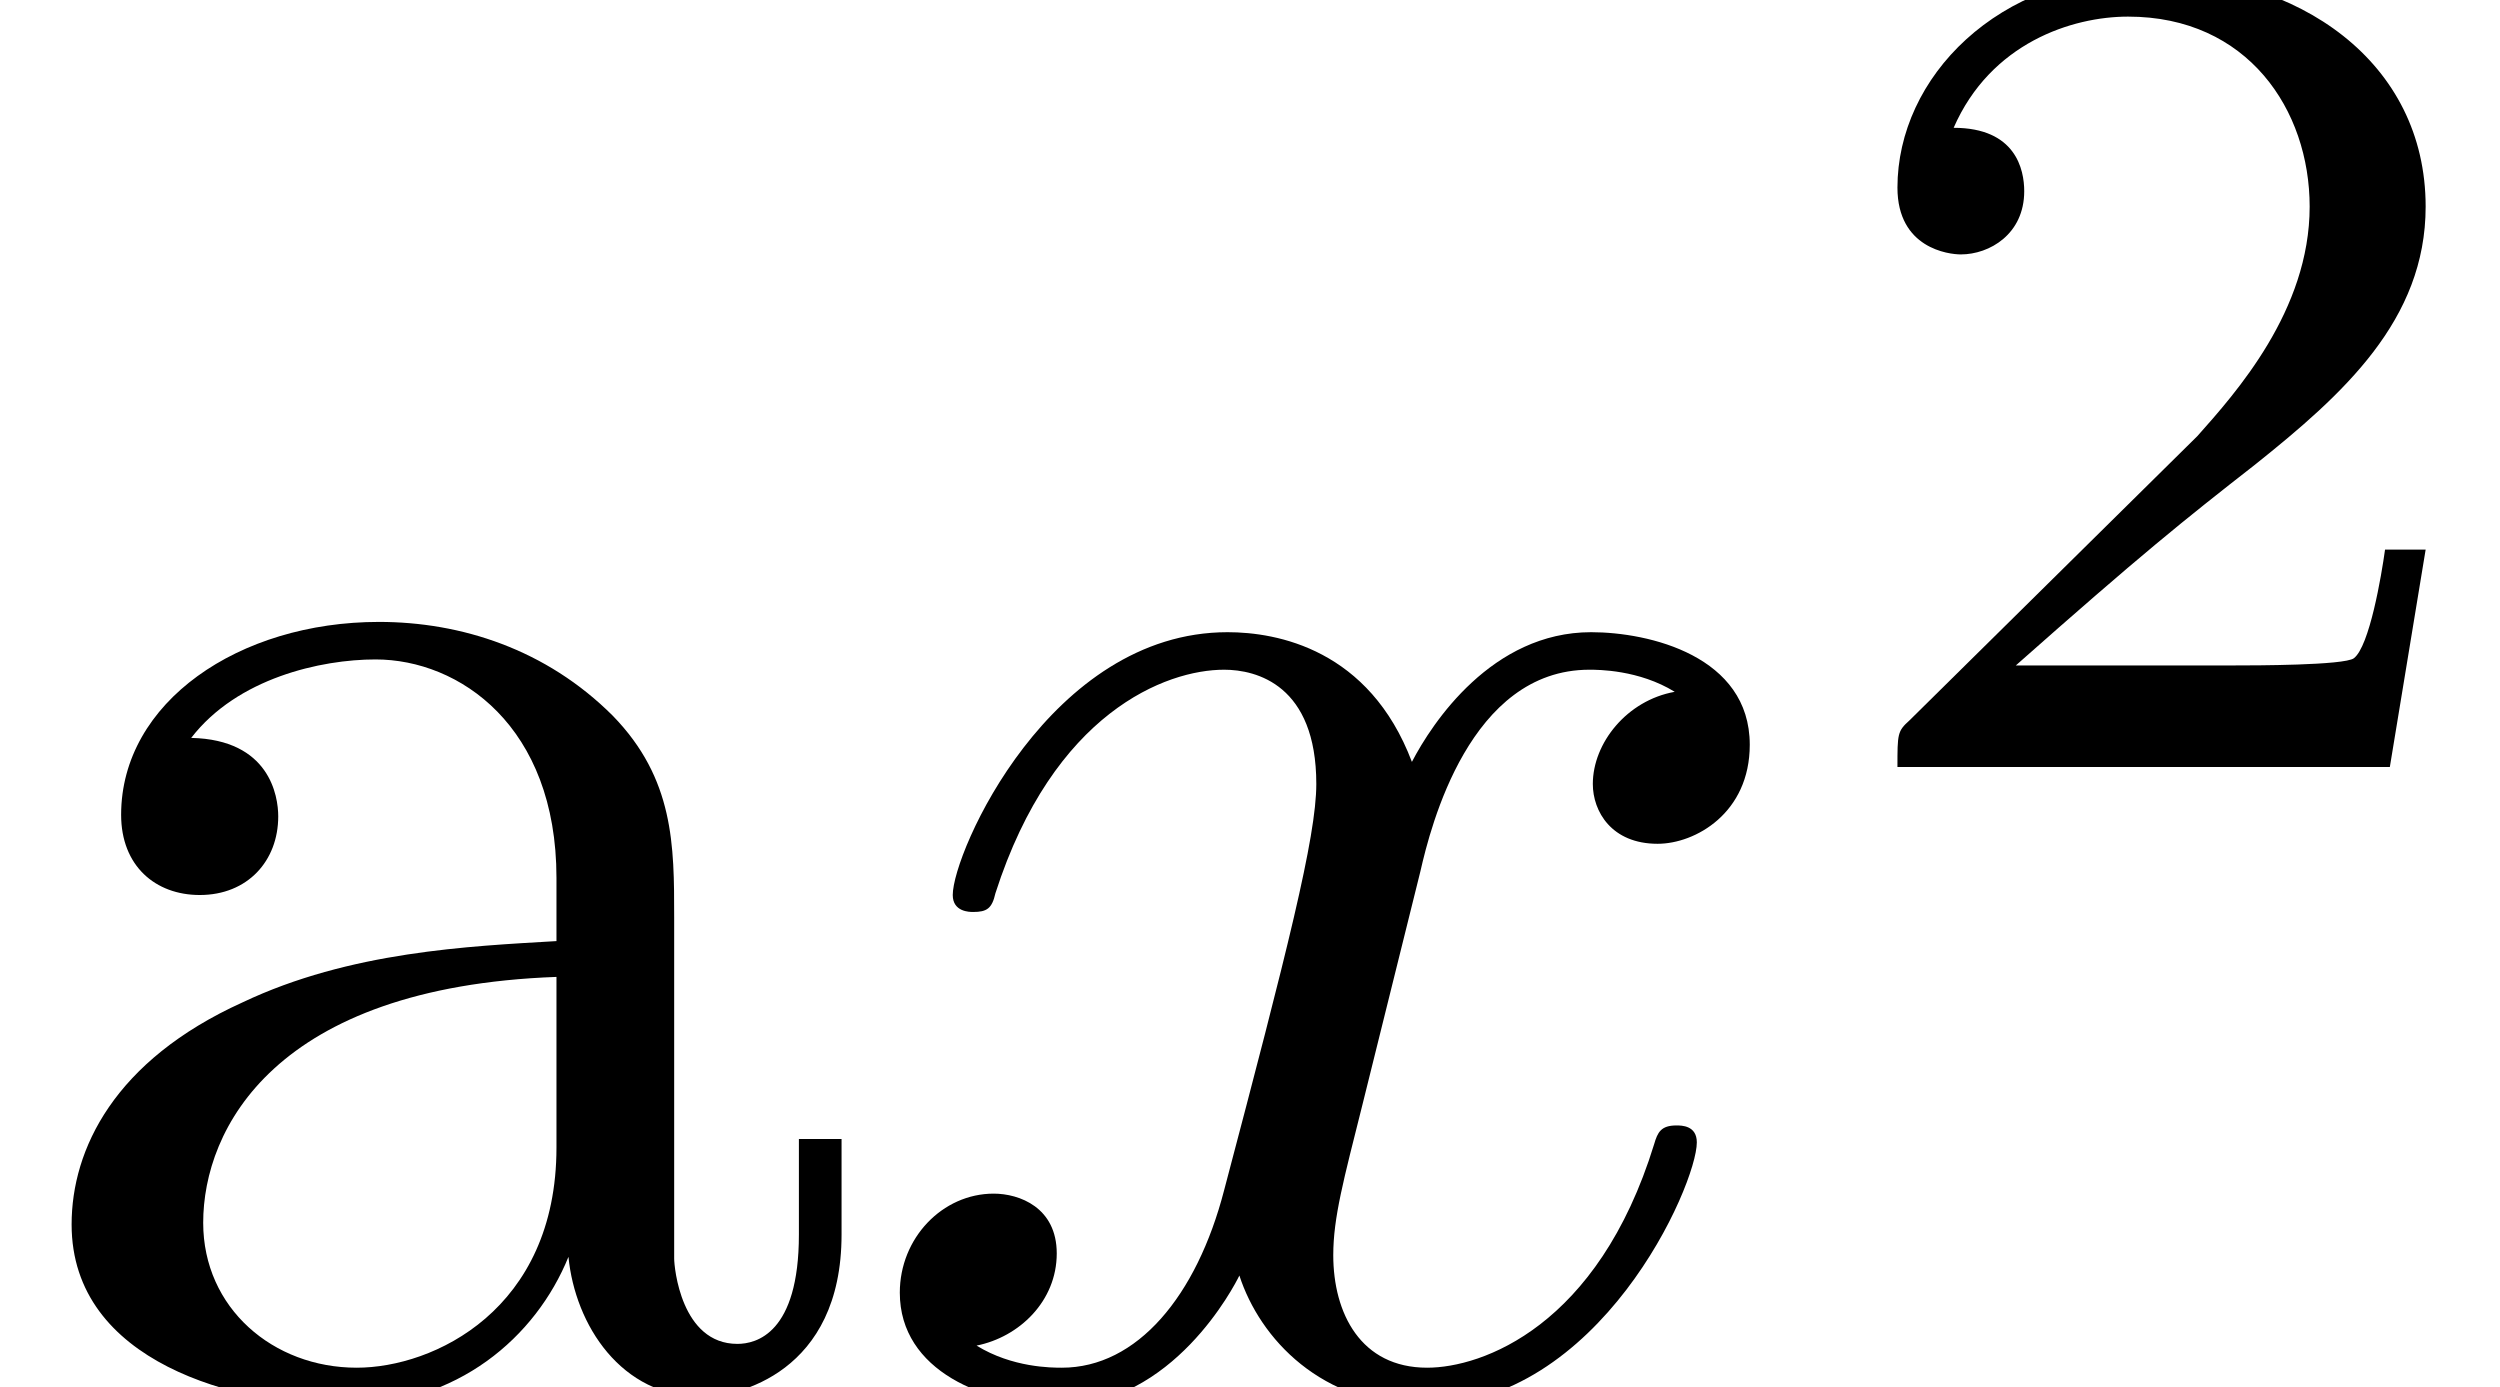
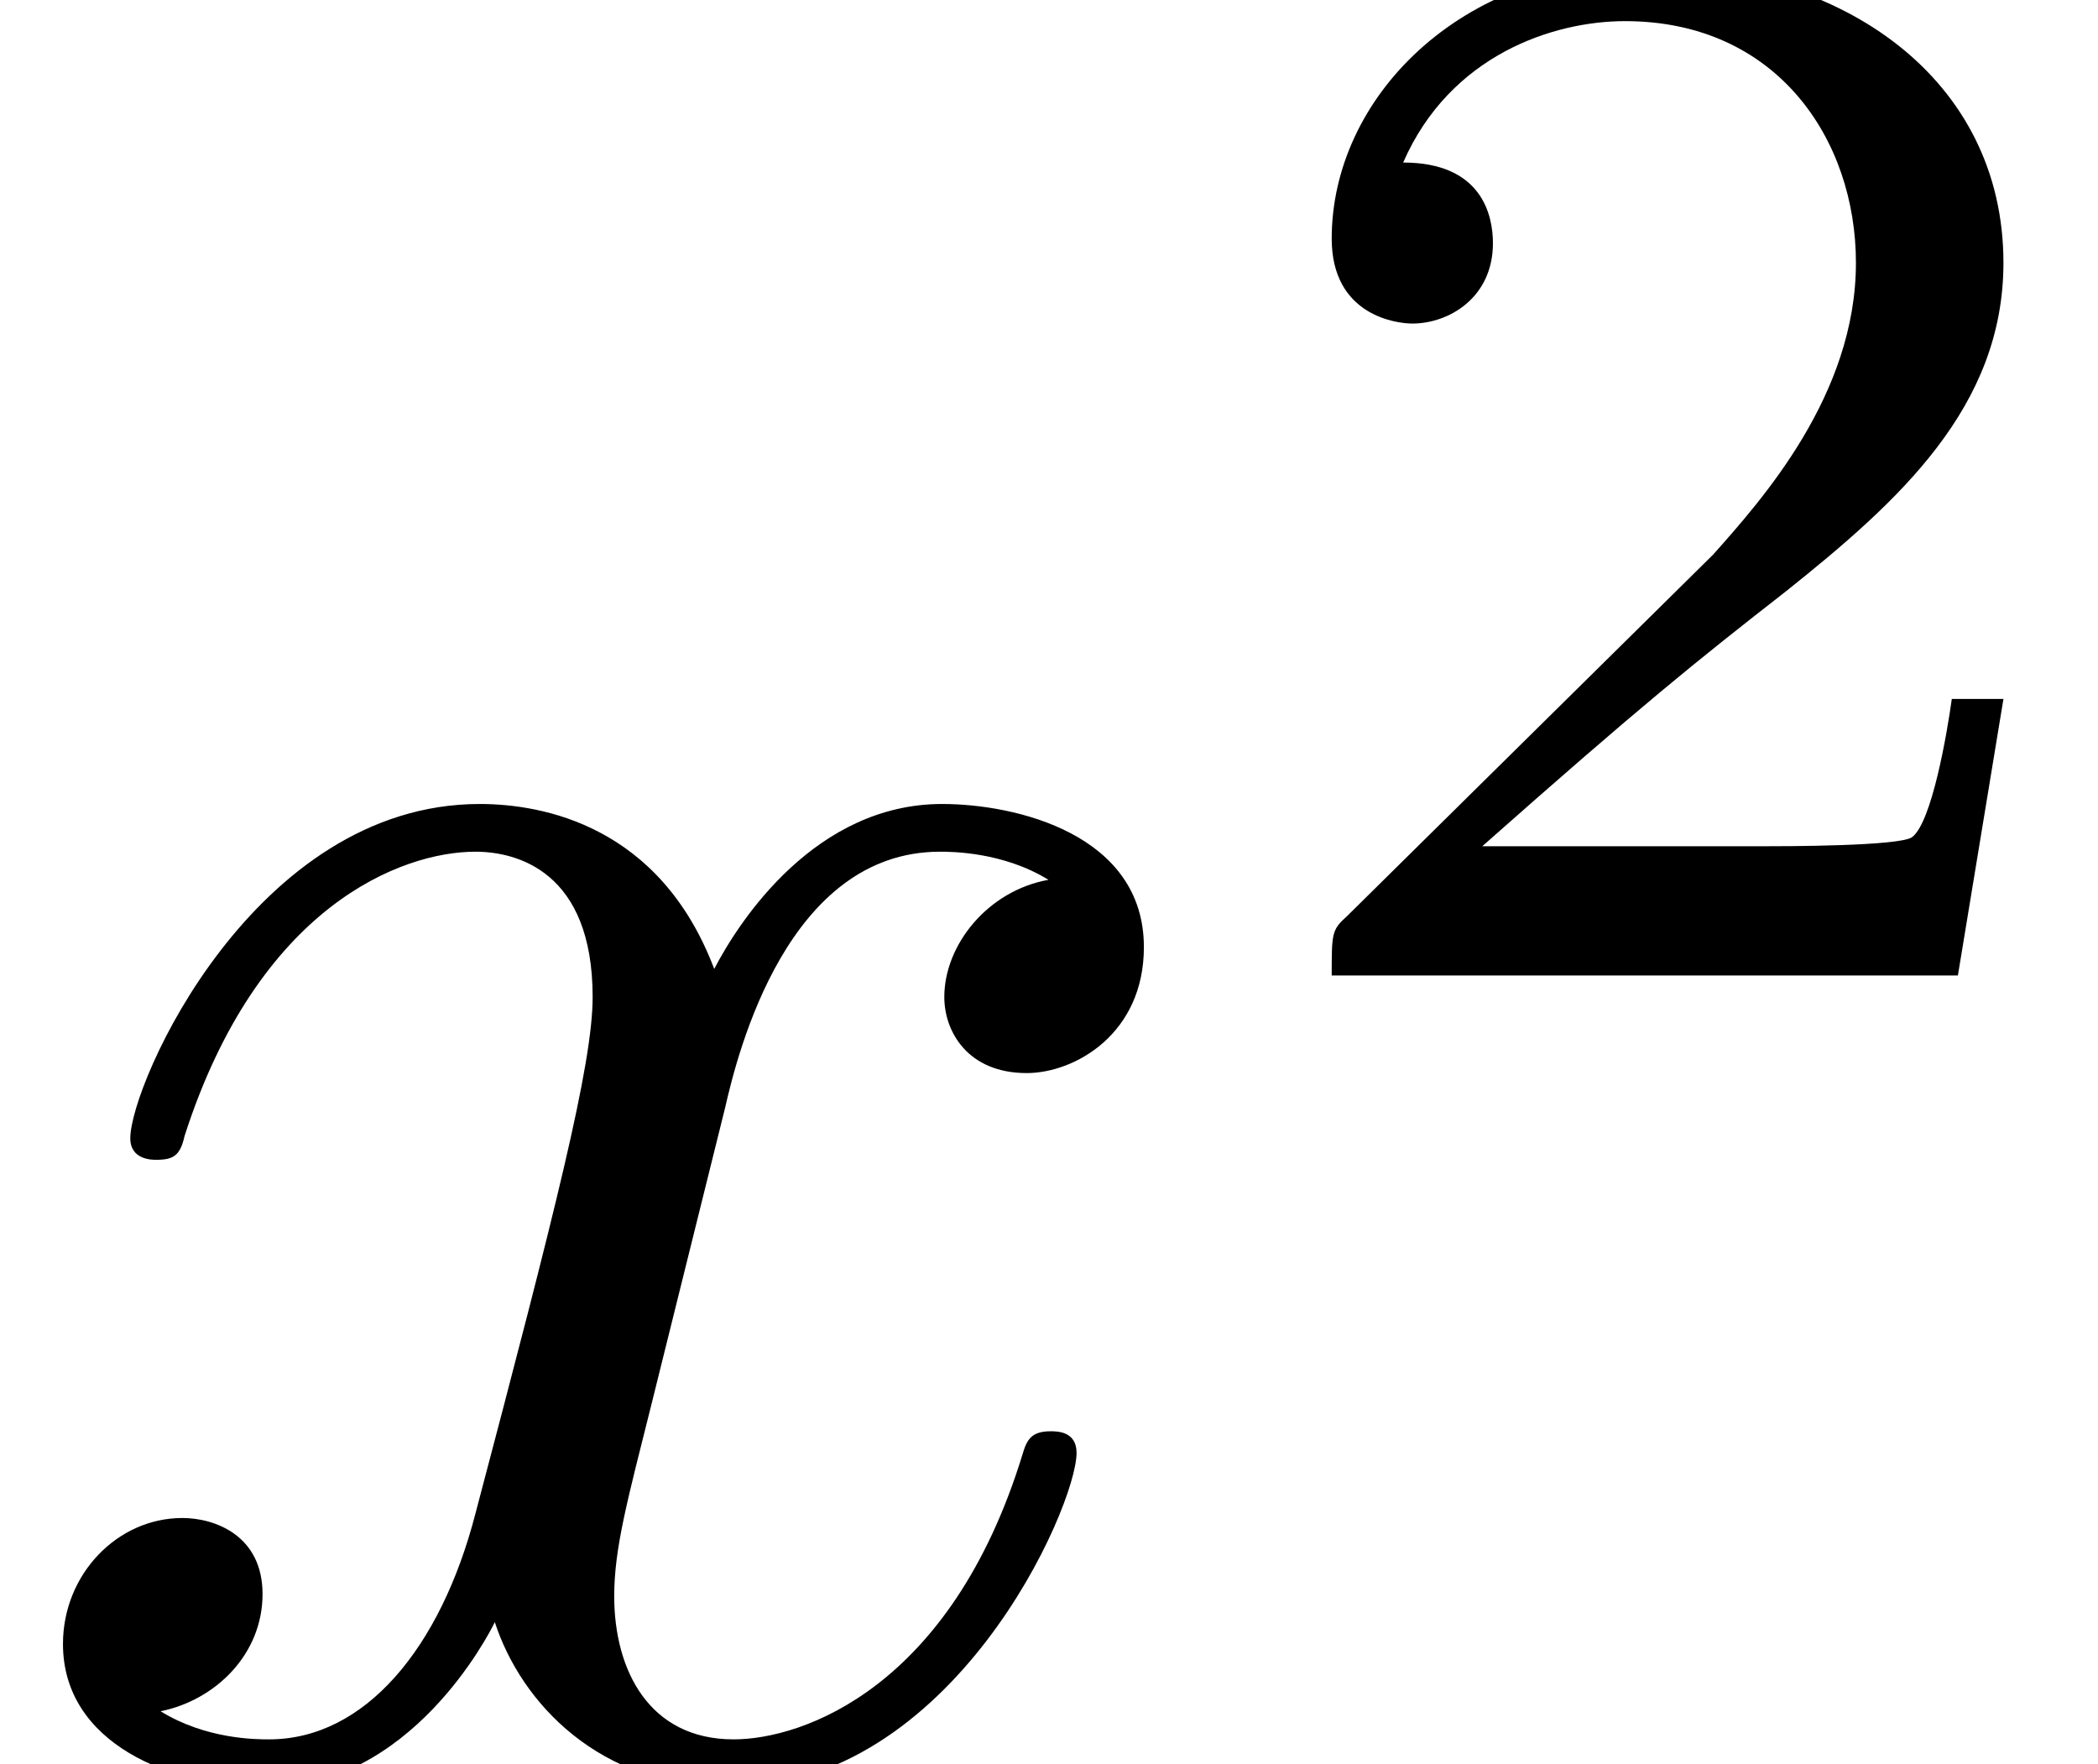
- <svg xmlns="http://www.w3.org/2000/svg" xmlns:xlink="http://www.w3.org/1999/xlink" height="8.093pt" version="1.1" viewBox="76.712 54.672 14.592 8.093" width="14.592pt">
+ <svg xmlns="http://www.w3.org/2000/svg" xmlns:xlink="http://www.w3.org/1999/xlink" height="8.093pt" version="1.1" viewBox="81.675 54.672 9.629 8.093" width="9.629pt">
  <defs>
+     <path d="M3.328 -3.009C3.387 -3.268 3.616 -4.184 4.314 -4.184C4.364 -4.184 4.603 -4.184 4.812 -4.055C4.533 -4.005 4.334 -3.756 4.334 -3.517C4.334 -3.357 4.443 -3.168 4.712 -3.168C4.932 -3.168 5.25 -3.347 5.25 -3.746C5.25 -4.264 4.663 -4.403 4.324 -4.403C3.746 -4.403 3.397 -3.875 3.278 -3.646C3.029 -4.304 2.491 -4.403 2.202 -4.403C1.166 -4.403 0.598 -3.118 0.598 -2.869C0.598 -2.77 0.697 -2.77 0.717 -2.77C0.797 -2.77 0.827 -2.79 0.847 -2.879C1.186 -3.935 1.843 -4.184 2.182 -4.184C2.371 -4.184 2.72 -4.095 2.72 -3.517C2.72 -3.208 2.55 -2.54 2.182 -1.146C2.022 -0.528 1.674 -0.11 1.235 -0.11C1.176 -0.11 0.946 -0.11 0.737 -0.239C0.986 -0.289 1.205 -0.498 1.205 -0.777C1.205 -1.046 0.986 -1.126 0.837 -1.126C0.538 -1.126 0.289 -0.867 0.289 -0.548C0.289 -0.09 0.787 0.11 1.225 0.11C1.883 0.11 2.242 -0.588 2.271 -0.648C2.391 -0.279 2.75 0.11 3.347 0.11C4.374 0.11 4.941 -1.176 4.941 -1.425C4.941 -1.524 4.852 -1.524 4.822 -1.524C4.732 -1.524 4.712 -1.484 4.692 -1.415C4.364 -0.349 3.686 -0.11 3.367 -0.11C2.979 -0.11 2.819 -0.428 2.819 -0.767C2.819 -0.986 2.879 -1.205 2.989 -1.644L3.328 -3.009Z" id="g0-120" />
+     <path d="M3.318 -0.757C3.357 -0.359 3.626 0.06 4.095 0.06C4.304 0.06 4.912 -0.08 4.912 -0.887V-1.445H4.663V-0.887C4.663 -0.309 4.413 -0.249 4.304 -0.249C3.975 -0.249 3.935 -0.697 3.935 -0.747V-2.74C3.935 -3.158 3.935 -3.547 3.577 -3.915C3.188 -4.304 2.69 -4.463 2.212 -4.463C1.395 -4.463 0.707 -3.995 0.707 -3.337C0.707 -3.039 0.907 -2.869 1.166 -2.869C1.445 -2.869 1.624 -3.068 1.624 -3.328C1.624 -3.447 1.574 -3.776 1.116 -3.786C1.385 -4.135 1.873 -4.244 2.192 -4.244C2.68 -4.244 3.248 -3.856 3.248 -2.969V-2.6C2.74 -2.57 2.042 -2.54 1.415 -2.242C0.667 -1.903 0.418 -1.385 0.418 -0.946C0.418 -0.139 1.385 0.11 2.012 0.11C2.67 0.11 3.128 -0.289 3.318 -0.757ZM3.248 -2.391V-1.395C3.248 -0.448 2.531 -0.11 2.082 -0.11C1.594 -0.11 1.186 -0.458 1.186 -0.956C1.186 -1.504 1.604 -2.331 3.248 -2.391Z" id="g1-97" />
    <path d="M3.522 -1.269H3.285C3.264 -1.116 3.194 -0.704 3.103 -0.635C3.048 -0.593 2.511 -0.593 2.413 -0.593H1.13C1.862 -1.241 2.106 -1.437 2.525 -1.764C3.041 -2.176 3.522 -2.608 3.522 -3.271C3.522 -4.115 2.783 -4.631 1.89 -4.631C1.025 -4.631 0.439 -4.024 0.439 -3.382C0.439 -3.027 0.739 -2.992 0.809 -2.992C0.976 -2.992 1.179 -3.11 1.179 -3.361C1.179 -3.487 1.13 -3.731 0.767 -3.731C0.983 -4.226 1.458 -4.38 1.785 -4.38C2.483 -4.38 2.845 -3.836 2.845 -3.271C2.845 -2.664 2.413 -2.183 2.19 -1.932L0.509 -0.272C0.439 -0.209 0.439 -0.195 0.439 0H3.313L3.522 -1.269Z" id="g2-50" />
-     <path d="M3.318 -0.757C3.357 -0.359 3.626 0.06 4.095 0.06C4.304 0.06 4.912 -0.08 4.912 -0.887V-1.445H4.663V-0.887C4.663 -0.309 4.413 -0.249 4.304 -0.249C3.975 -0.249 3.935 -0.697 3.935 -0.747V-2.74C3.935 -3.158 3.935 -3.547 3.577 -3.915C3.188 -4.304 2.69 -4.463 2.212 -4.463C1.395 -4.463 0.707 -3.995 0.707 -3.337C0.707 -3.039 0.907 -2.869 1.166 -2.869C1.445 -2.869 1.624 -3.068 1.624 -3.328C1.624 -3.447 1.574 -3.776 1.116 -3.786C1.385 -4.135 1.873 -4.244 2.192 -4.244C2.68 -4.244 3.248 -3.856 3.248 -2.969V-2.6C2.74 -2.57 2.042 -2.54 1.415 -2.242C0.667 -1.903 0.418 -1.385 0.418 -0.946C0.418 -0.139 1.385 0.11 2.012 0.11C2.67 0.11 3.128 -0.289 3.318 -0.757ZM3.248 -2.391V-1.395C3.248 -0.448 2.531 -0.11 2.082 -0.11C1.594 -0.11 1.186 -0.458 1.186 -0.956C1.186 -1.504 1.604 -2.331 3.248 -2.391Z" id="g1-97" />
-     <path d="M3.328 -3.009C3.387 -3.268 3.616 -4.184 4.314 -4.184C4.364 -4.184 4.603 -4.184 4.812 -4.055C4.533 -4.005 4.334 -3.756 4.334 -3.517C4.334 -3.357 4.443 -3.168 4.712 -3.168C4.932 -3.168 5.25 -3.347 5.25 -3.746C5.25 -4.264 4.663 -4.403 4.324 -4.403C3.746 -4.403 3.397 -3.875 3.278 -3.646C3.029 -4.304 2.491 -4.403 2.202 -4.403C1.166 -4.403 0.598 -3.118 0.598 -2.869C0.598 -2.77 0.697 -2.77 0.717 -2.77C0.797 -2.77 0.827 -2.79 0.847 -2.879C1.186 -3.935 1.843 -4.184 2.182 -4.184C2.371 -4.184 2.72 -4.095 2.72 -3.517C2.72 -3.208 2.55 -2.54 2.182 -1.146C2.022 -0.528 1.674 -0.11 1.235 -0.11C1.176 -0.11 0.946 -0.11 0.737 -0.239C0.986 -0.289 1.205 -0.498 1.205 -0.777C1.205 -1.046 0.986 -1.126 0.837 -1.126C0.538 -1.126 0.289 -0.867 0.289 -0.548C0.289 -0.09 0.787 0.11 1.225 0.11C1.883 0.11 2.242 -0.588 2.271 -0.648C2.391 -0.279 2.75 0.11 3.347 0.11C4.374 0.11 4.941 -1.176 4.941 -1.425C4.941 -1.524 4.852 -1.524 4.822 -1.524C4.732 -1.524 4.712 -1.484 4.692 -1.415C4.364 -0.349 3.686 -0.11 3.367 -0.11C2.979 -0.11 2.819 -0.428 2.819 -0.767C2.819 -0.986 2.879 -1.205 2.989 -1.644L3.328 -3.009Z" id="g0-120" />
  </defs>
  <g id="page1">
-     <use x="76.712" xlink:href="#g1-97" y="62.765" />
-     <use x="81.675" xlink:href="#g0-120" y="62.765" />
-     <use x="87.348" xlink:href="#g2-50" y="59.149" />
+     <use x="76.712" y="62.765" xlink:href="#g1-97" />
+     <use x="81.675" y="62.765" xlink:href="#g0-120" />
+     <use x="87.348" y="59.149" xlink:href="#g2-50" />
  </g>
</svg>
